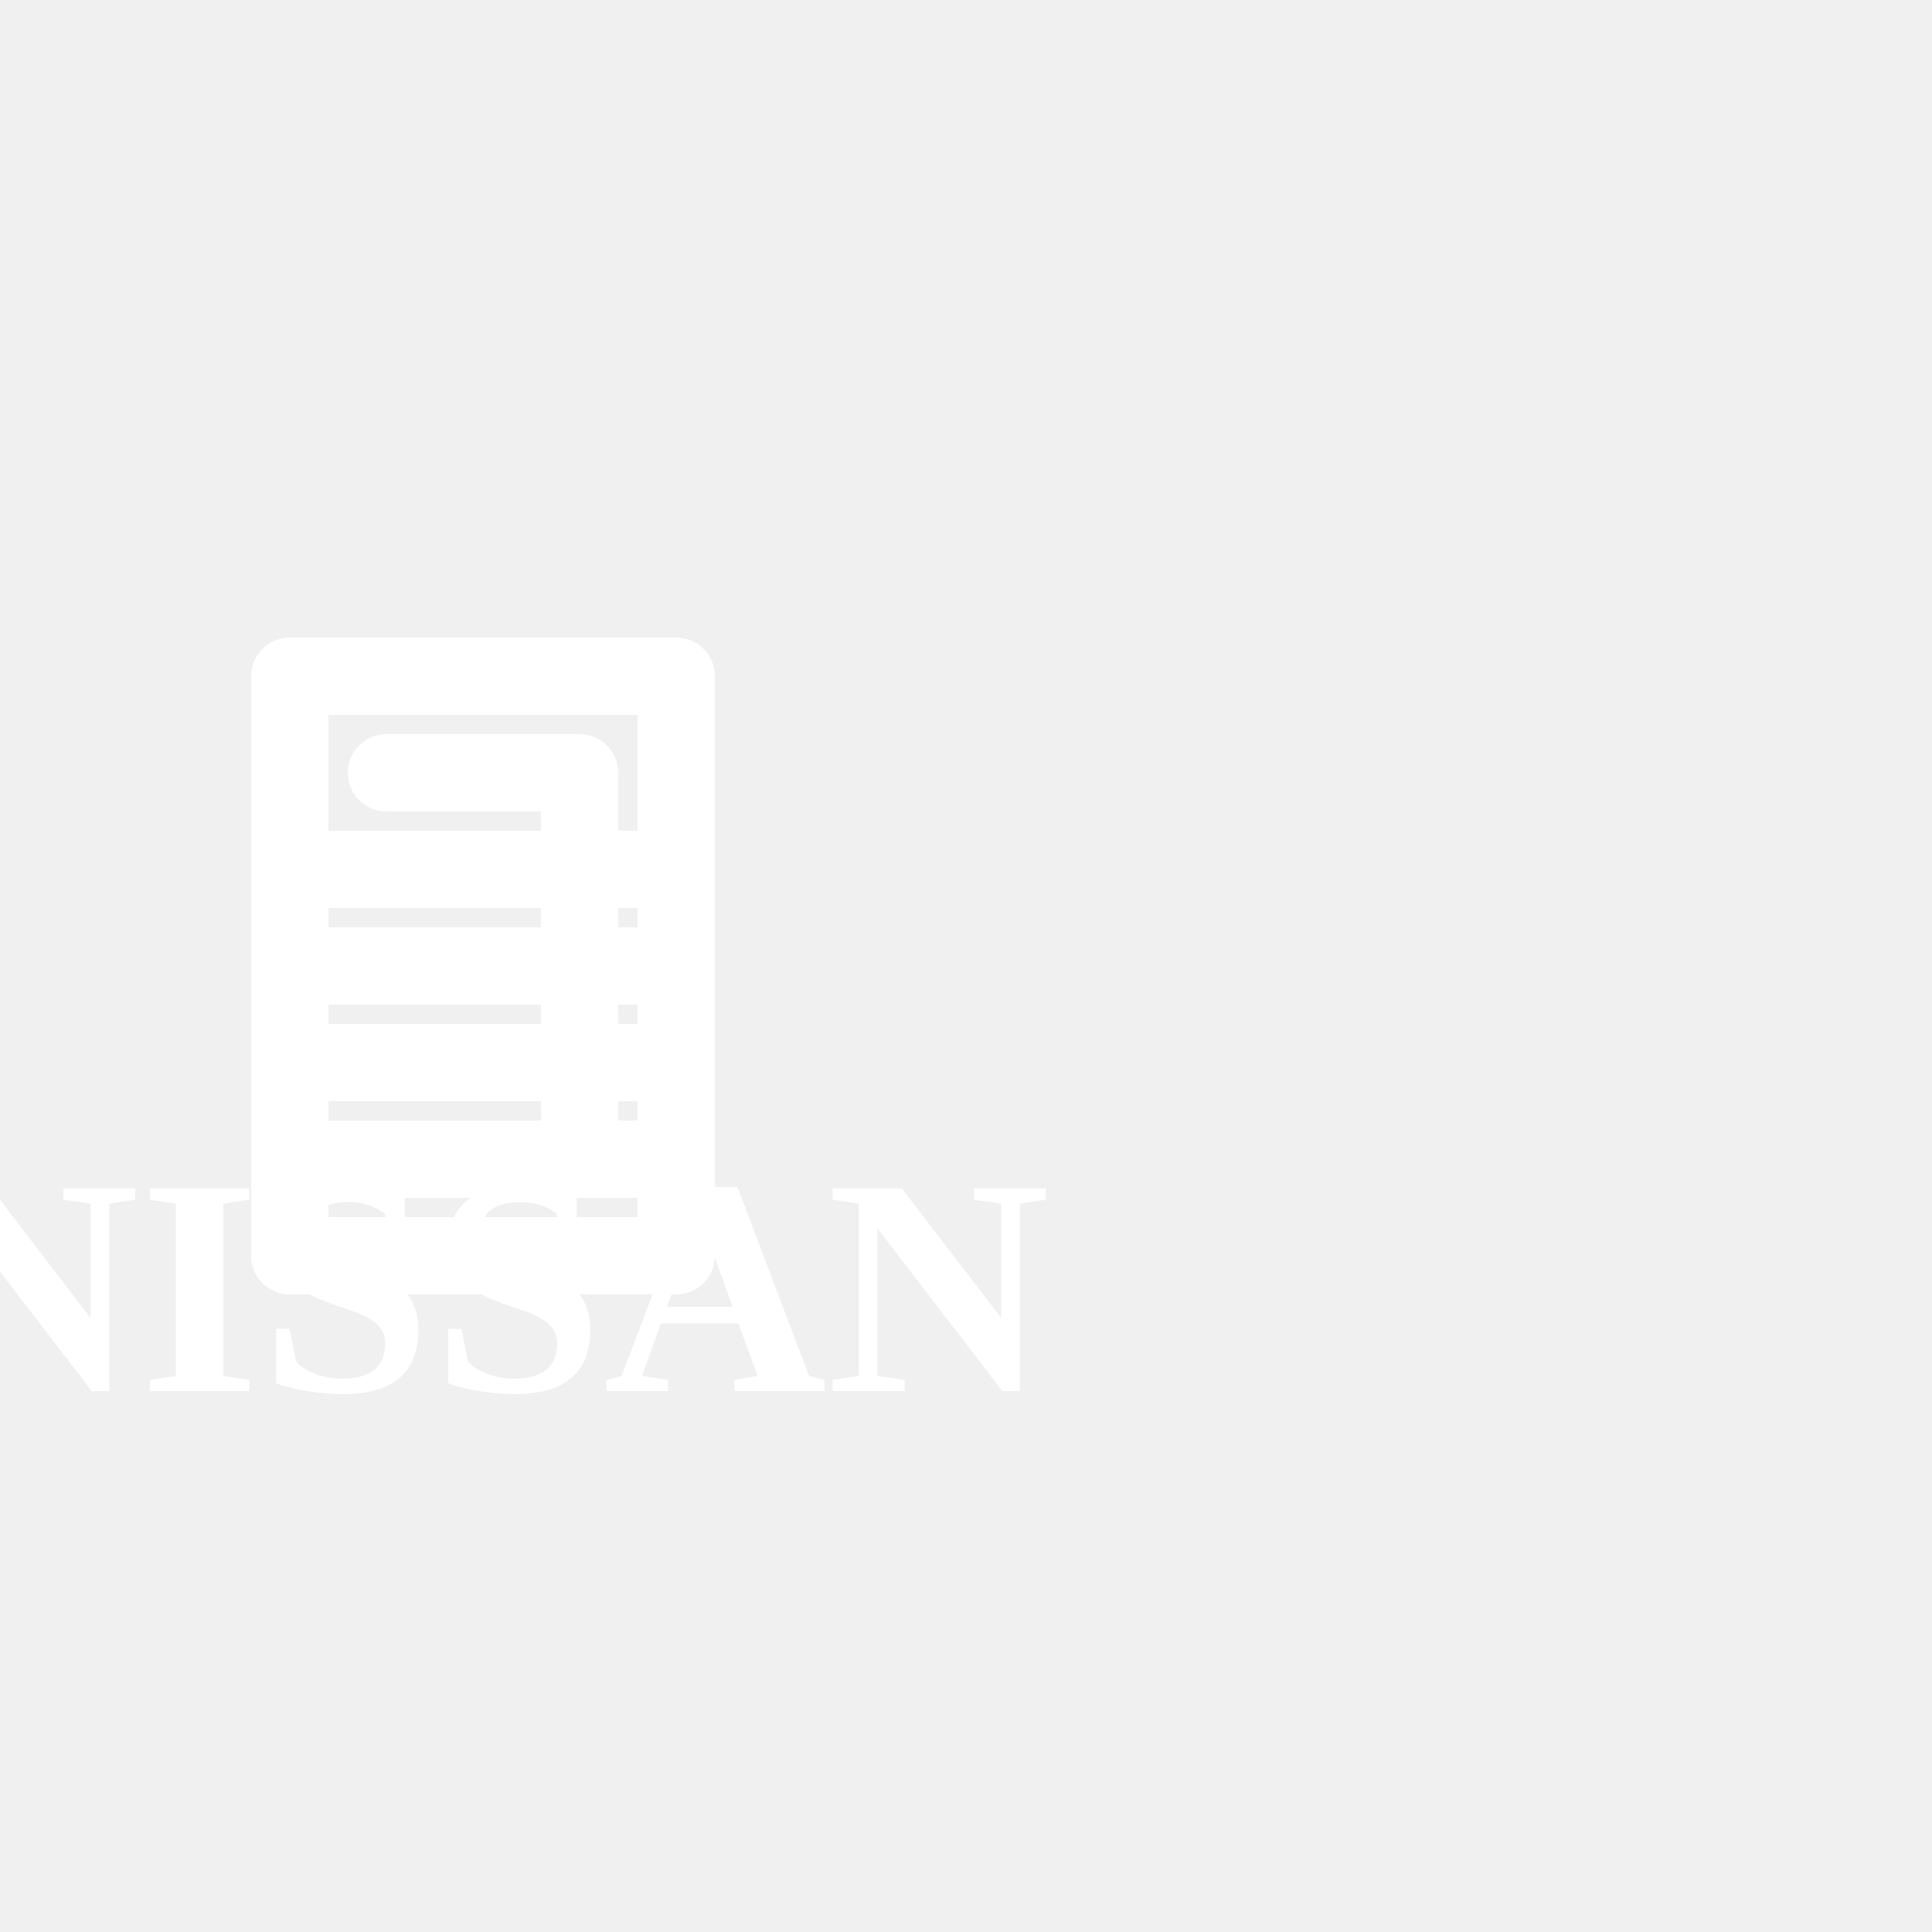
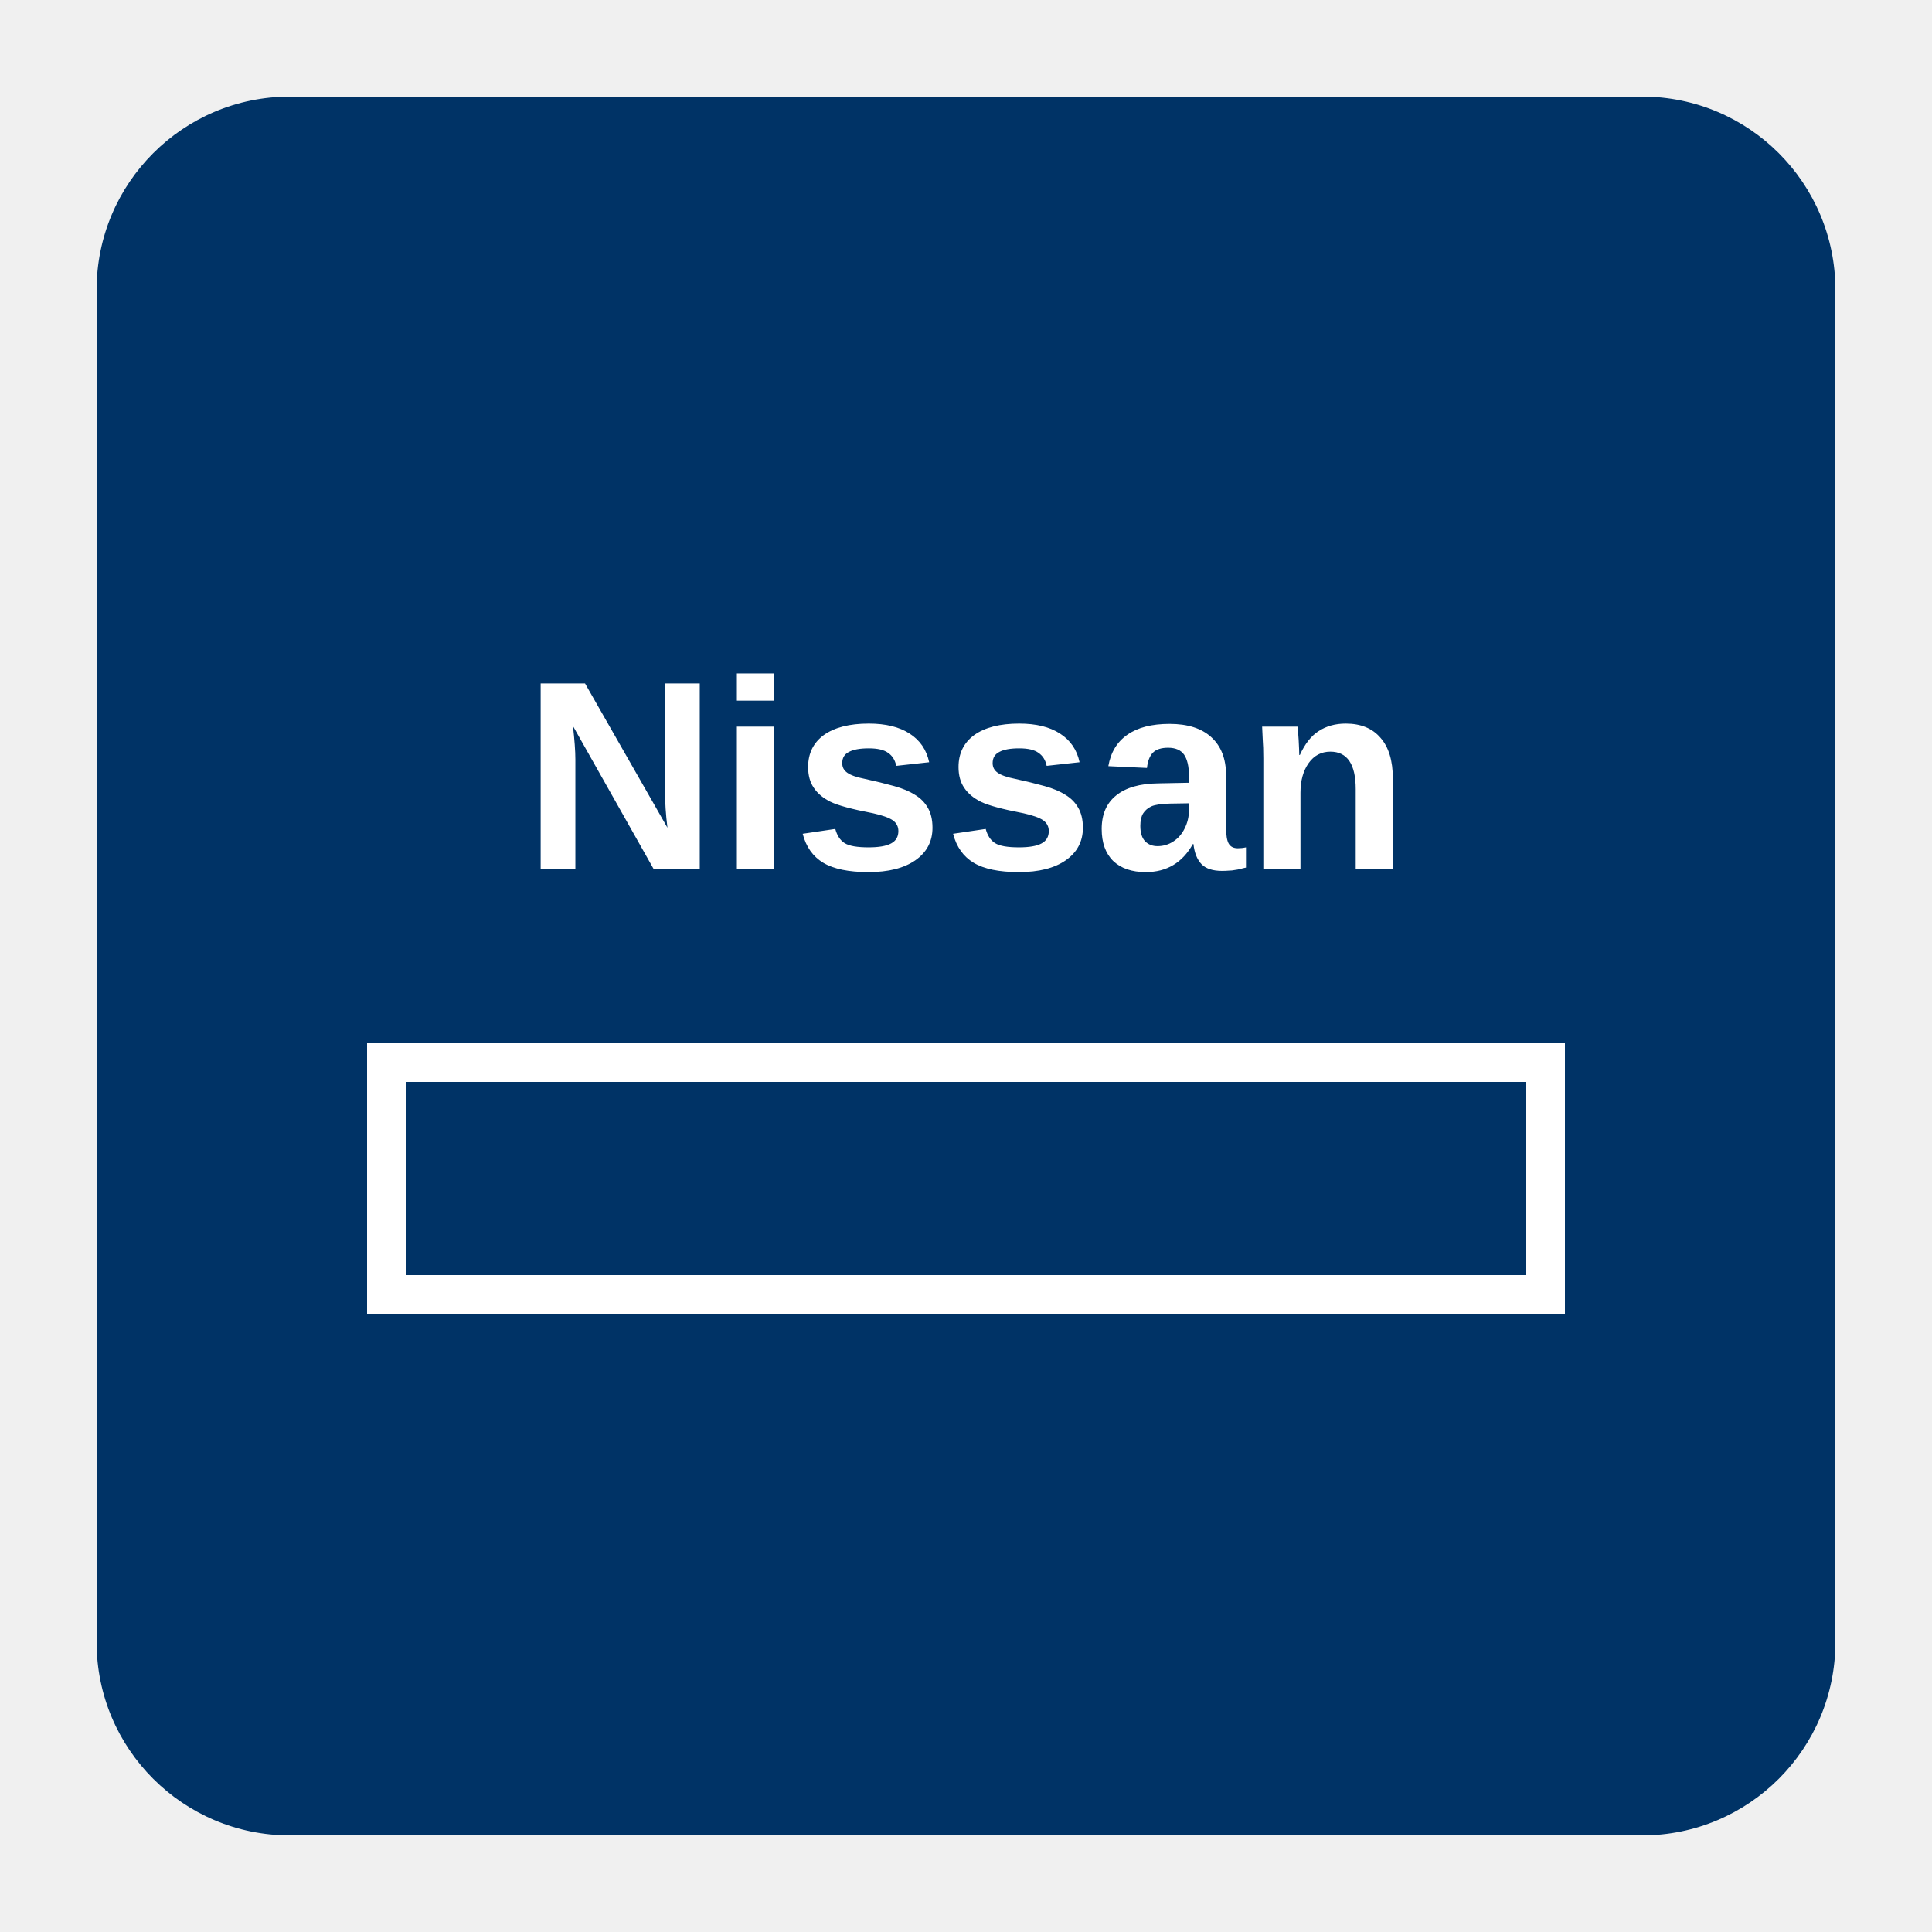
- <svg xmlns="http://www.w3.org/2000/svg" width="100" height="100" viewBox="0 0 100 100" fill="none">
-   <path d="M15 35 L35 35 L35 65 L15 65 L15 35 M15 50 L35 50 L35 60 L15 60 M15 45 L35 45 L35 55 L15 55 M20 40 L30 40 L30 60 L20 60 M20 50 L30 50 L30 55 L20 55" stroke="white" stroke-width="4" stroke-linecap="round" stroke-linejoin="round" />
-   <text x="25" y="72" text-anchor="middle" fill="white" font-size="16" font-weight="bold">NISSAN</text>
+ <svg xmlns="http://www.w3.org/2000/svg" viewBox="0 0 100 100">
+   <rect x="5" y="5" width="90" height="90" rx="10" fill="#003366" />
+   <text x="50" y="45" text-anchor="middle" fill="white" font-size="14" font-weight="bold" font-family="Arial, sans-serif">Nissan</text>
+   <rect x="20" y="55" width="60" height="12" fill="none" stroke="white" stroke-width="2" />
</svg>
